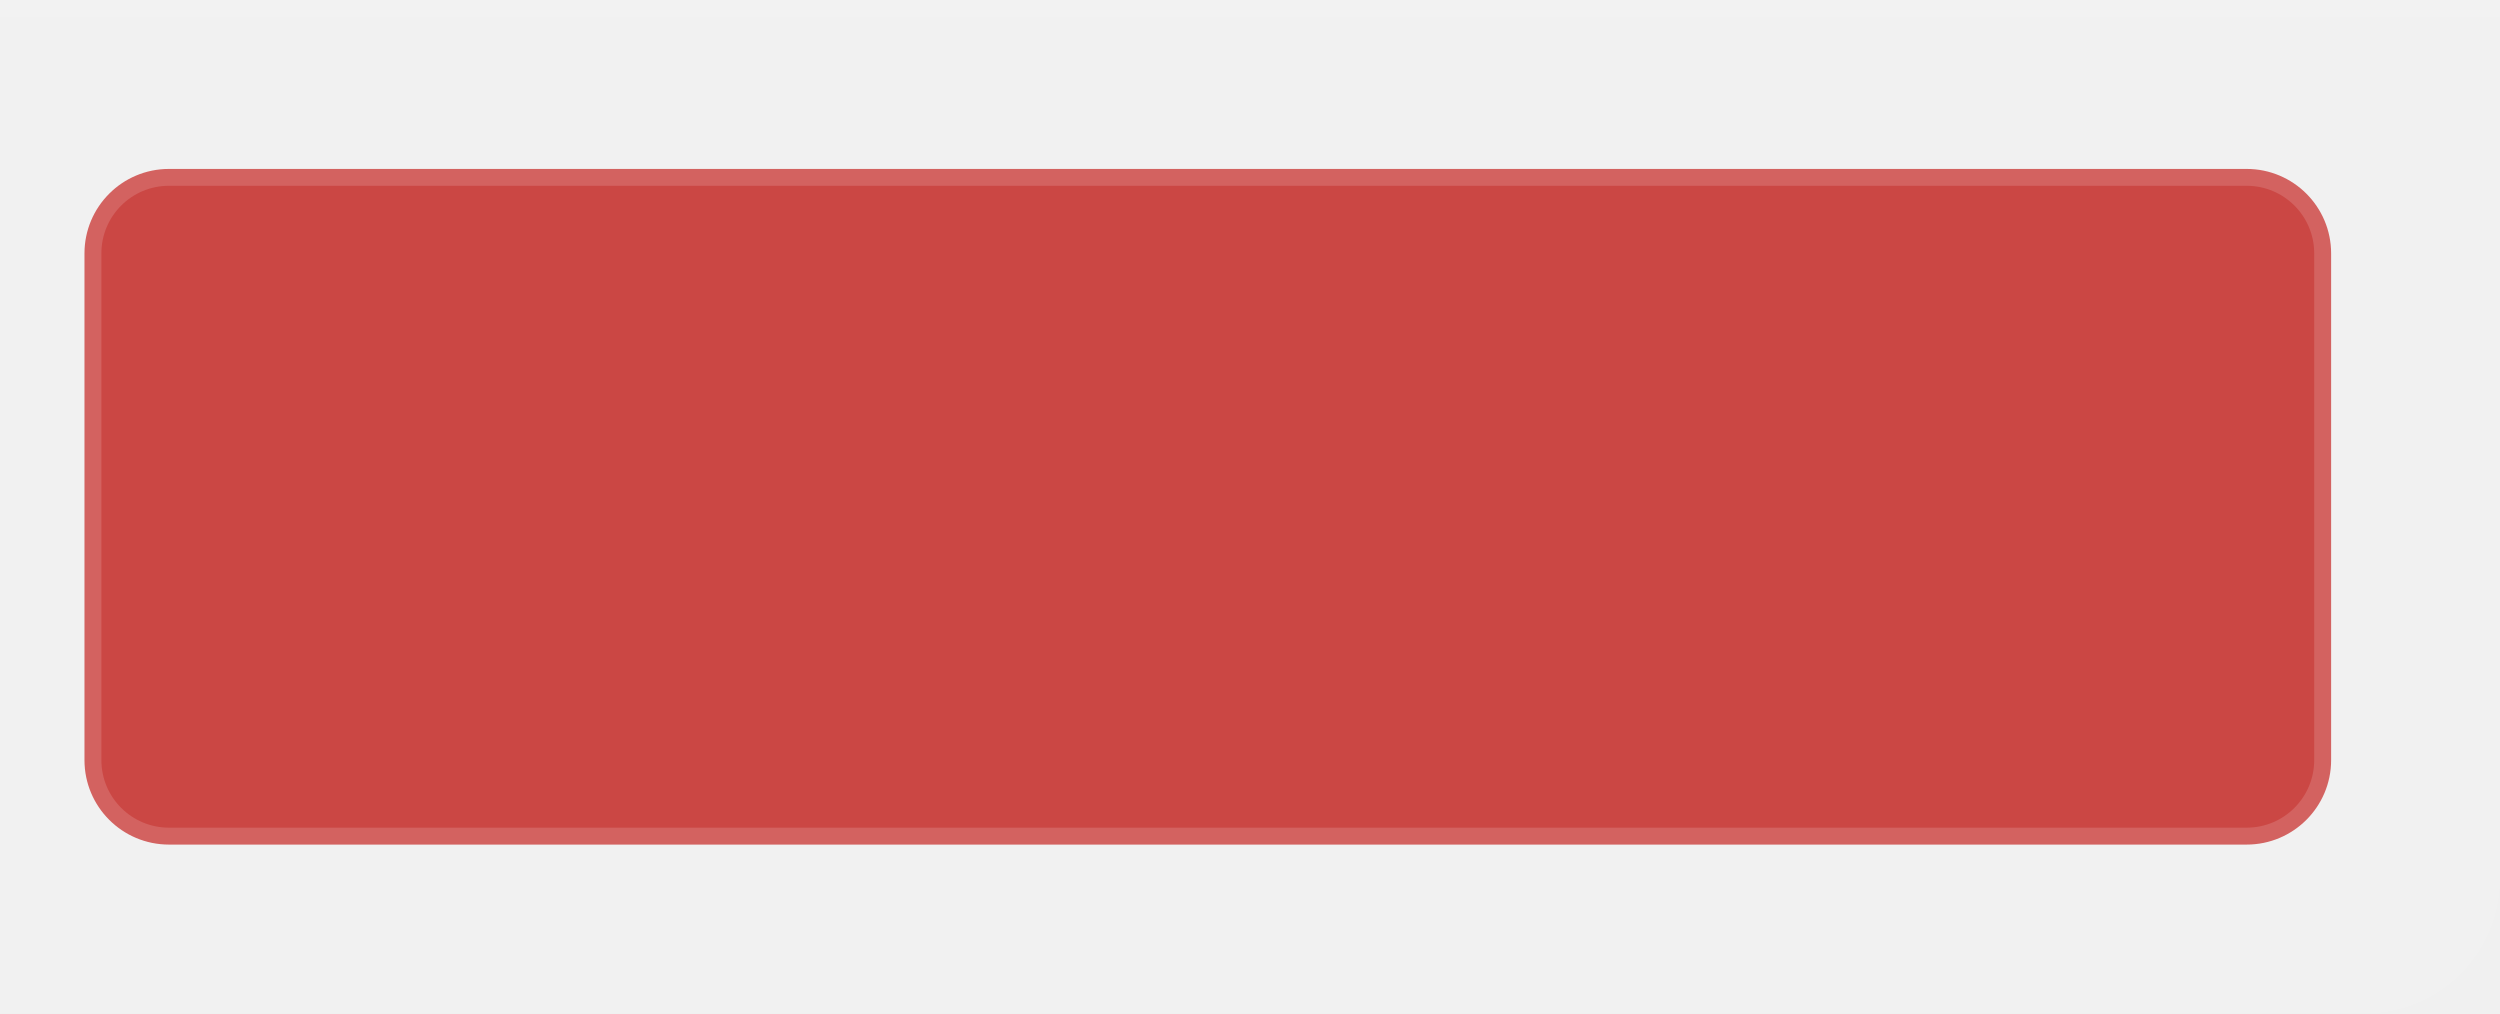
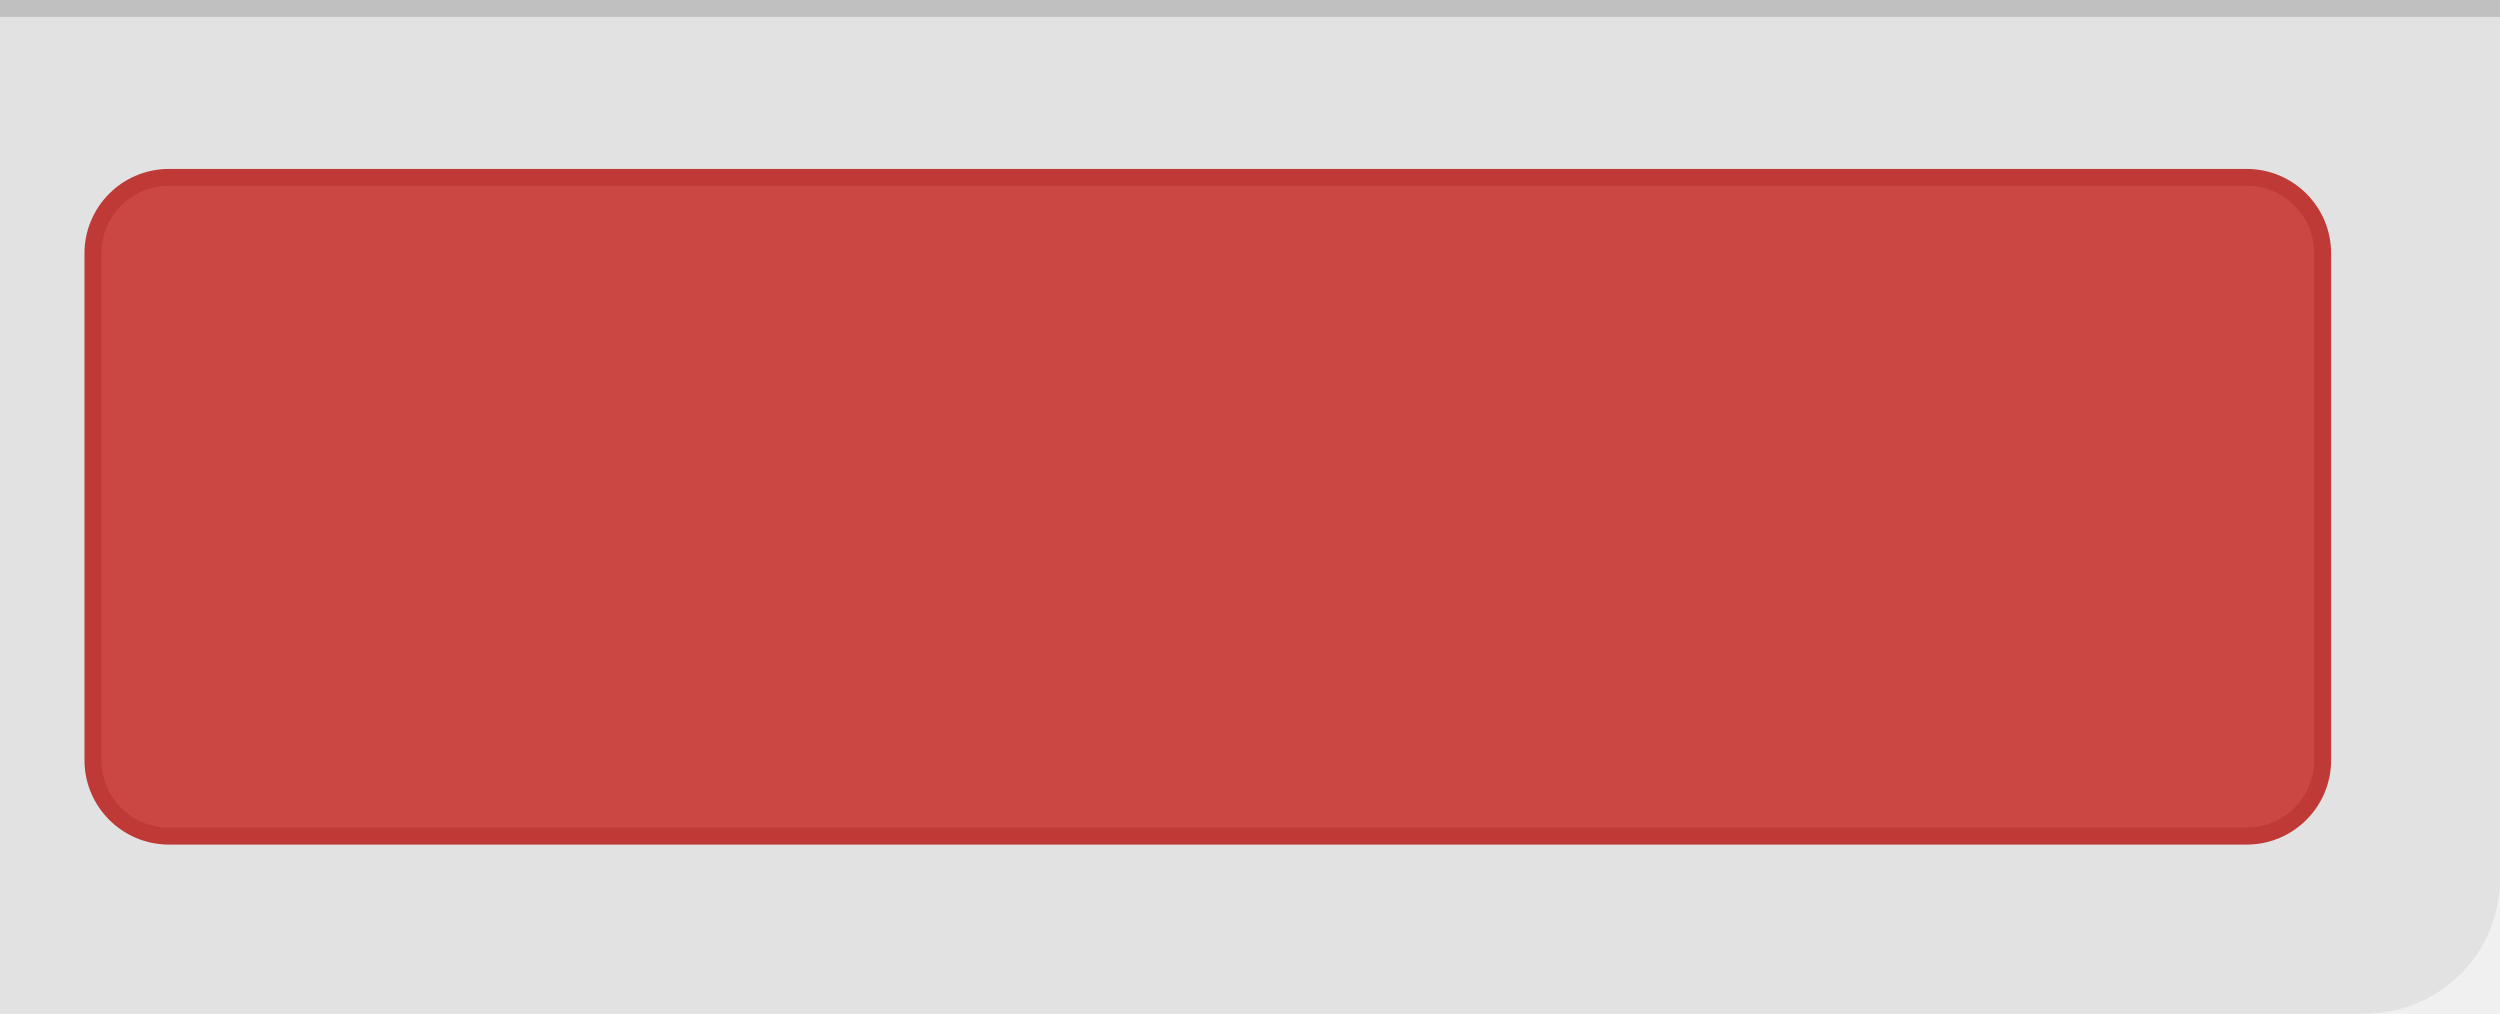
<svg xmlns="http://www.w3.org/2000/svg" width="148" height="60" viewBox="0 0 39.158 15.875" version="1.1" id="svg5">
  <defs id="defs2">
    <clipPath clipPathUnits="userSpaceOnUse" id="clipPath1633">
      <path id="path1635" style="opacity:0.95;fill:#ffffff;stroke-width:0.974;stroke-linecap:round;stroke-linejoin:round" d="m 0.23,-3.969 c -2.033,0 -3.67,1.637 -3.67,3.67 V 16.174 c 0,2.033 1.637,3.67 3.67,3.67 H 16.703 c 2.033,0 3.67,-1.637 3.67,-3.67 V -0.299 C 20.373,-2.332 18.736,-3.969 16.703,-3.969 Z M 3.708,1.058 h 9.518 c 1.175,0 2.12,0.946 2.12,2.12 v 9.518 c 0,1.175 -0.946,2.12 -2.12,2.12 H 3.708 C 2.533,14.817 1.587,13.871 1.587,12.696 V 3.179 c 0,-1.175 0.946,-2.12 2.12,-2.12 z" />
    </clipPath>
  </defs>
  <g id="layer1">
-     <path id="rect3629" style="opacity:0.06;fill:#ffffff;fill-opacity:1;stroke:none;stroke-width:1.056;stroke-linecap:round;stroke-linejoin:round;stroke-miterlimit:4;stroke-dasharray:none;stroke-opacity:0.988;paint-order:stroke markers fill" d="M 0,0 V 11.906 13.758 15.875 H 2.117 4.233 37.042 c 1.173,0 2.117,-0.944 2.117,-2.117 V 0 Z" />
-     <rect style="opacity:0.1;fill:#ffffff;fill-opacity:1;stroke:none;stroke-width:0.576;stroke-linecap:round;stroke-linejoin:round;stroke-miterlimit:4;stroke-dasharray:none;stroke-opacity:0.988;paint-order:stroke markers fill" id="rect2759" width="39.158" height="0.265" x="-39.158" y="1.0154419e-07" rx="0" ry="0" transform="scale(-1,1)" />
-     <rect style="fill:#d36260;fill-opacity:1;stroke:none;stroke-width:0.479;stroke-linecap:round;stroke-linejoin:round;paint-order:stroke fill markers" id="rect1110" width="35.19" height="10.583" x="-36.513" y="2.646" rx="1.323" ry="1.323" transform="scale(-1,1)" />
+     <path id="rect3629" style="opacity:0.06;fill:#000000;fill-opacity:1;stroke:none;stroke-width:1.056;stroke-linecap:round;stroke-linejoin:round;stroke-miterlimit:4;stroke-dasharray:none;stroke-opacity:0.988;paint-order:stroke markers fill" d="M 0,0 V 11.906 13.758 15.875 H 2.117 4.233 37.042 c 1.173,0 2.117,-0.944 2.117,-2.117 V 0 Z" />
+     <rect style="opacity:0.15;fill:#000000;fill-opacity:1;stroke:none;stroke-width:0.576;stroke-linecap:round;stroke-linejoin:round;stroke-miterlimit:4;stroke-dasharray:none;stroke-opacity:0.988;paint-order:stroke markers fill" id="rect2759" width="39.158" height="0.265" x="-39.158" y="1.0154419e-07" rx="0" ry="0" transform="scale(-1,1)" />
+     <rect style="fill:#bf3936;fill-opacity:1;stroke:none;stroke-width:0.479;stroke-linecap:round;stroke-linejoin:round;paint-order:stroke fill markers" id="rect1110" width="35.19" height="10.583" x="-36.513" y="2.646" rx="1.323" ry="1.323" transform="scale(-1,1)" />
    <rect style="fill:#cb4744;fill-opacity:1;stroke:none;stroke-width:0.46;stroke-linecap:round;stroke-linejoin:round;paint-order:stroke fill markers" id="rect2236" width="34.66" height="10.054" x="-36.248" y="2.91" rx="1.058" ry="1.058" transform="scale(-1,1)" />
  </g>
</svg>
